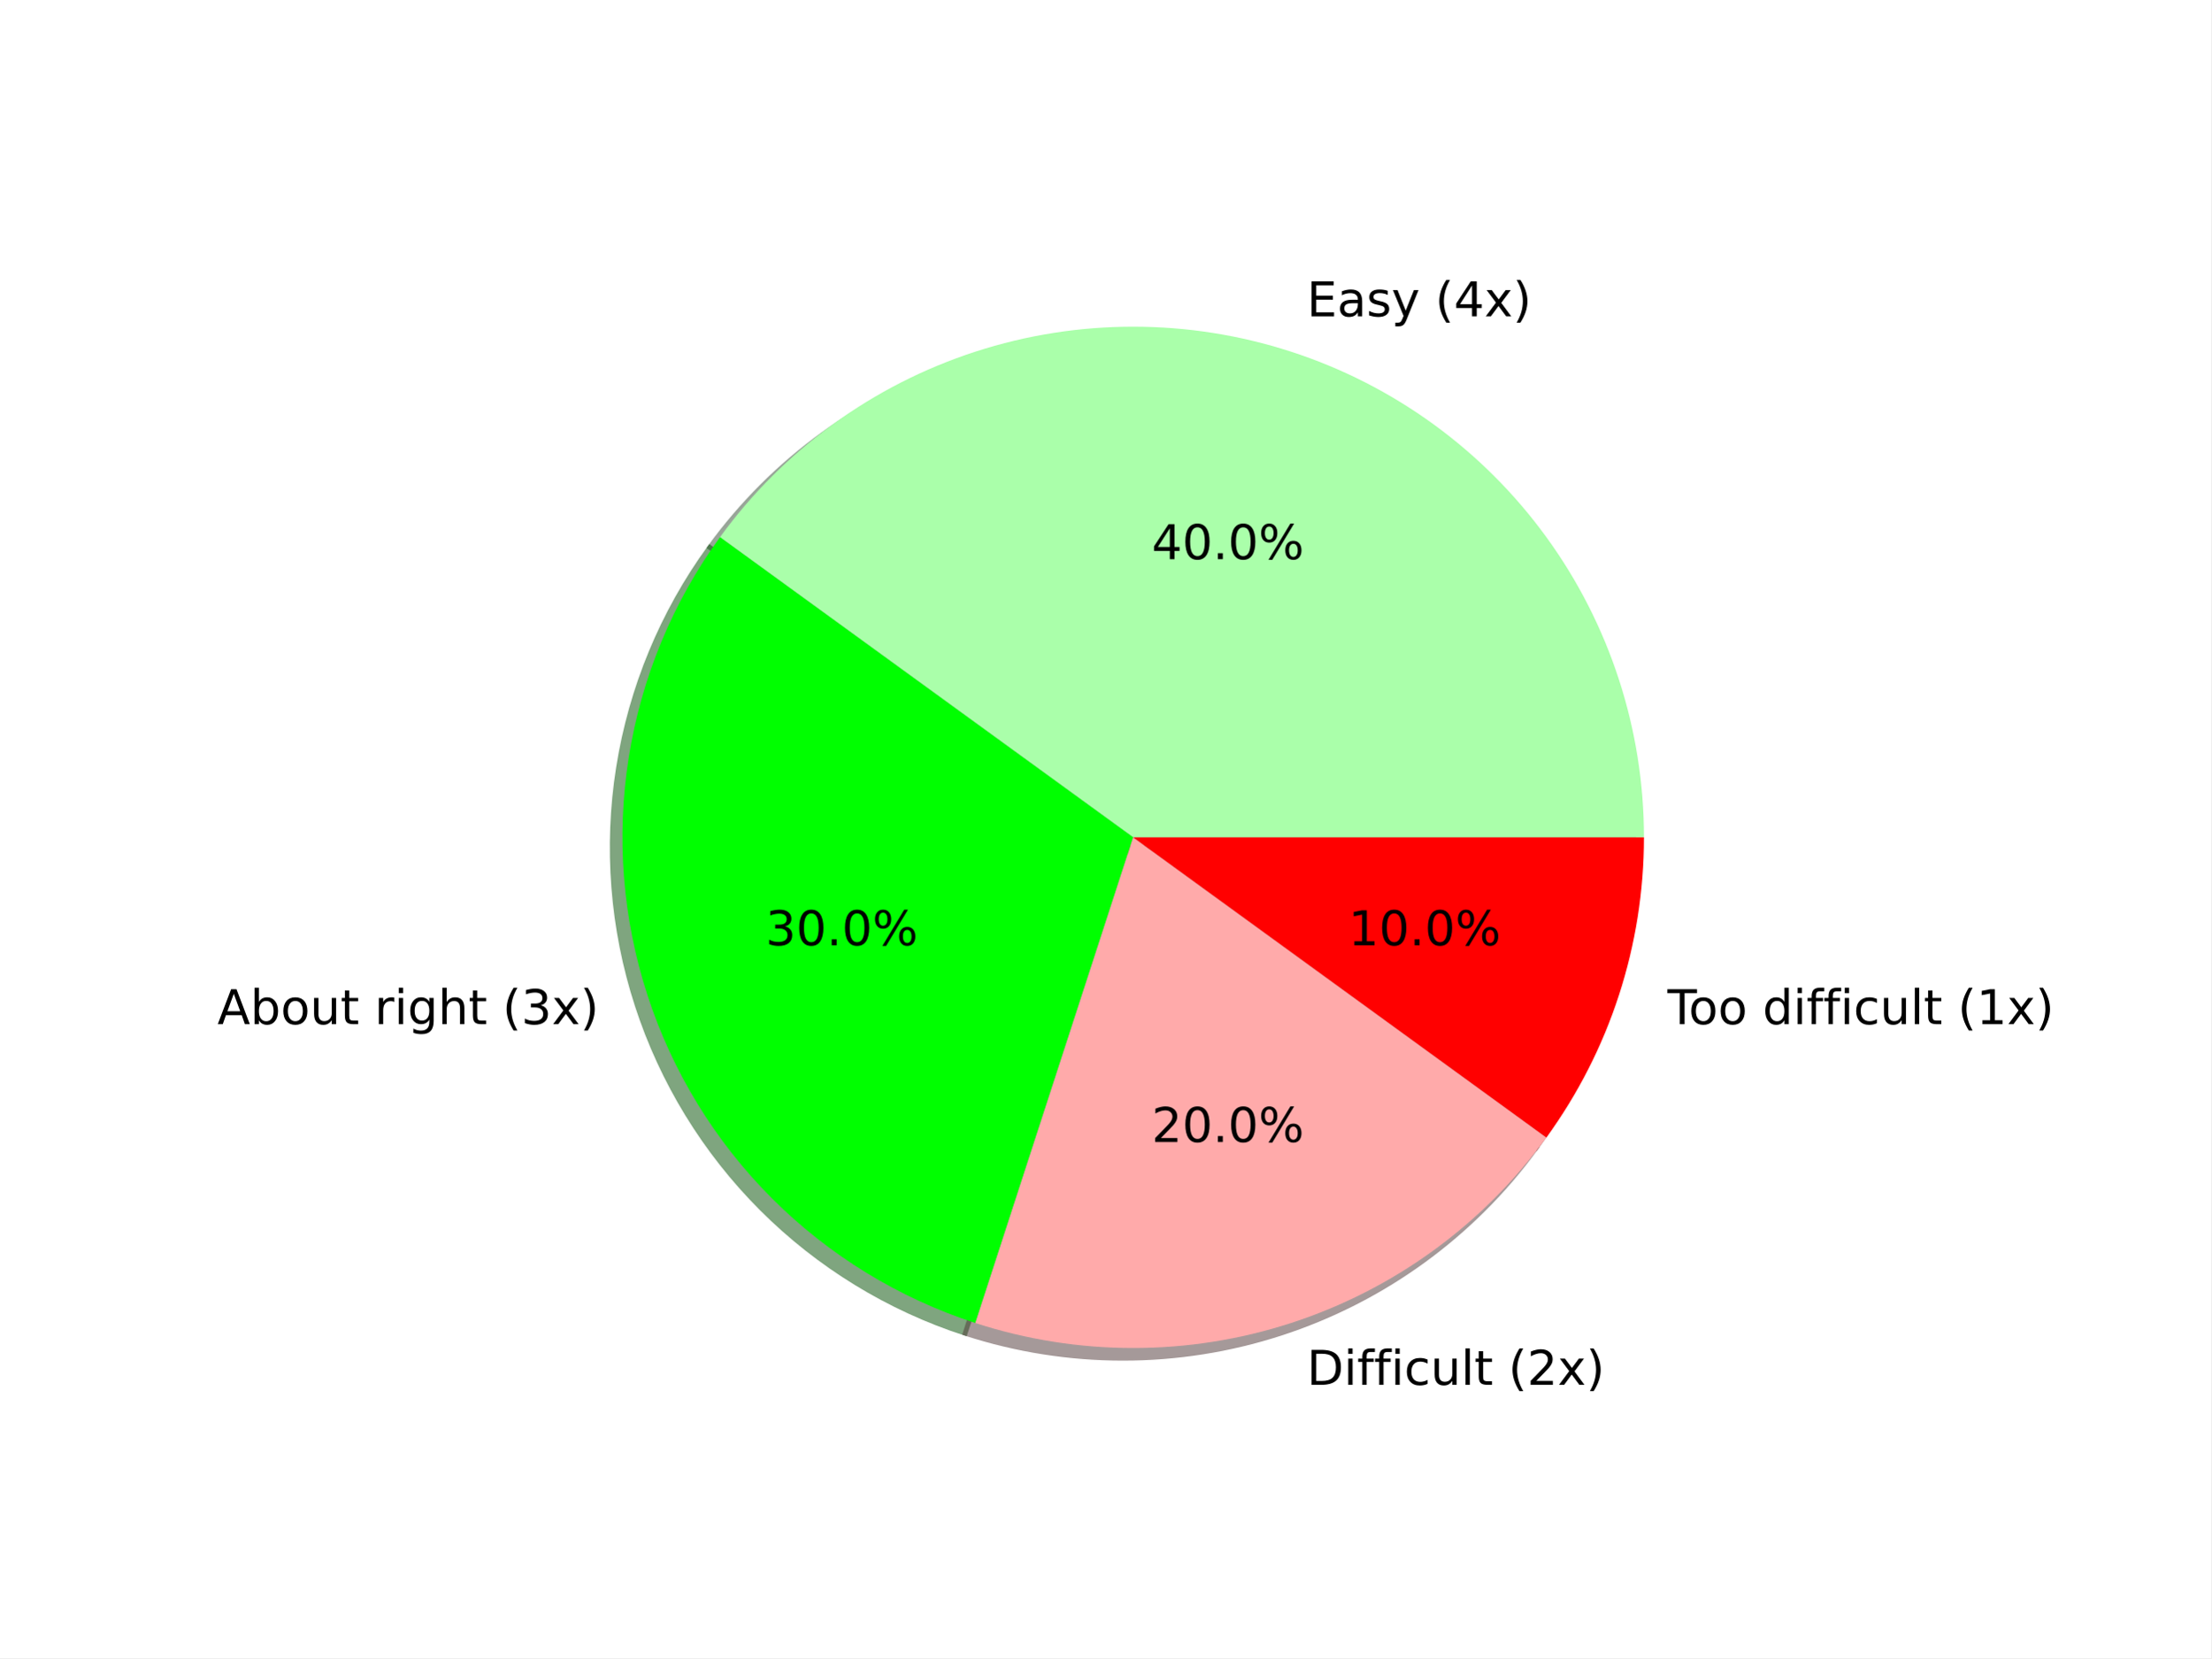
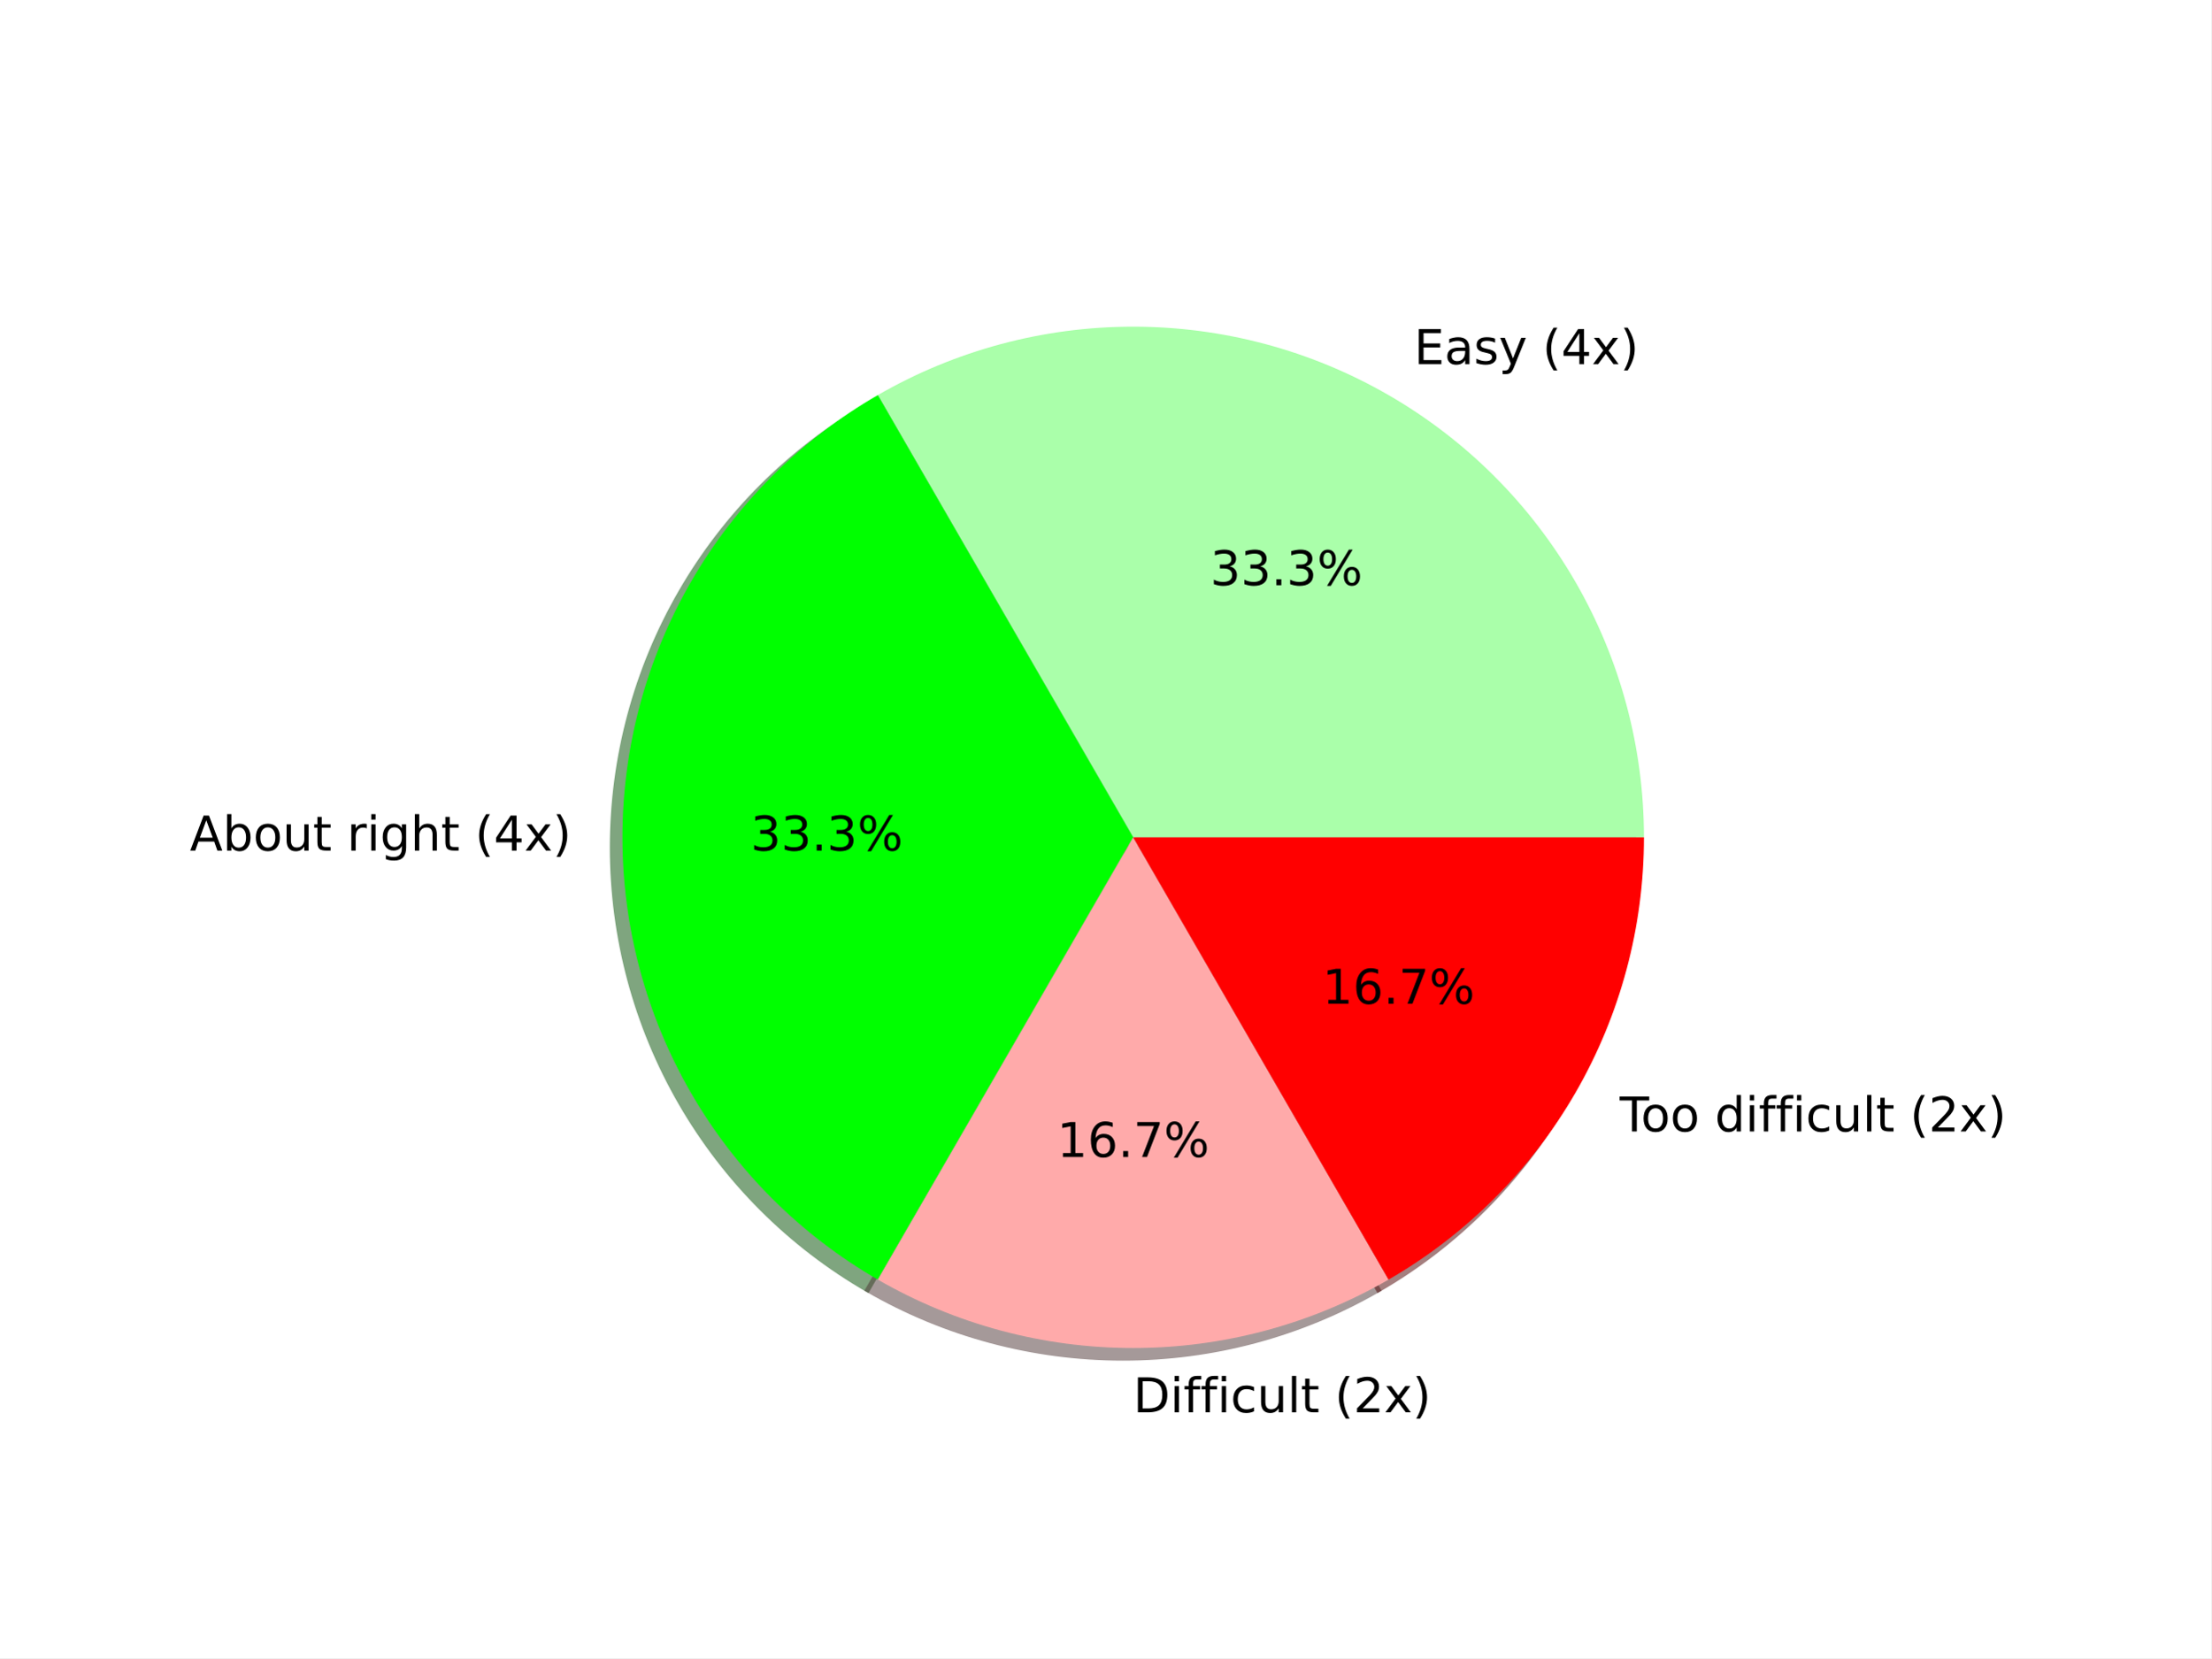
<svg xmlns="http://www.w3.org/2000/svg" xmlns:xlink="http://www.w3.org/1999/xlink" width="460.8pt" height="345.6pt" viewBox="0 0 460.8 345.6" version="1.1">
  <defs>
    <style type="text/css">*{stroke-linejoin: round; stroke-linecap: butt}</style>
  </defs>
  <g id="figure_1">
    <g id="patch_1">
      <path d="M 0 345.6  L 460.8 345.6  L 460.8 0  L 0 0  z " style="fill: #ffffff" />
    </g>
    <g id="axes_1">
      <g id="patch_2">
-         <path d="M 340.476 176.657  C 340.476 154.181 333.357 132.273 320.147 114.09  C 306.936 95.907 288.3 82.367 266.924 75.422  C 245.549 68.477 222.513 68.477 201.138 75.422  C 179.762 82.367 161.126 95.907 147.915 114.09  L 234.031 176.657  L 340.476 176.657  z " style="fill: #334c33; opacity: 0.5; stroke: #334c33; stroke-linejoin: miter" />
+         <path d="M 340.476 176.657  C 340.476 157.973 335.557 139.615 326.215 123.434  C 316.873 107.254 303.434 93.815 287.254 84.473  C 271.073 75.131 252.715 70.212 234.031 70.212  C 215.348 70.212 196.989 75.131 180.809 84.473  L 234.031 176.657  L 340.476 176.657  z " style="fill: #334c33; opacity: 0.5; stroke: #334c33; stroke-linejoin: miter" />
      </g>
      <g id="patch_3">
-         <path d="M 147.915 114.09  C 138.042 127.68 131.524 143.415 128.897 160.005  C 126.269 176.596 127.605 193.575 132.796 209.55  C 137.987 225.525 146.886 240.047 158.763 251.925  C 170.641 263.802 185.163 272.701 201.138 277.892  L 234.031 176.657  L 147.915 114.09  z " style="fill: #004c00; opacity: 0.5; stroke: #004c00; stroke-linejoin: miter" />
+         <path d="M 180.809 84.473  C 164.628 93.815 151.189 107.254 141.847 123.435  C 132.505 139.615 127.586 157.973 127.586 176.657  C 127.586 195.34 132.505 213.699 141.847 229.879  C 151.189 246.06 164.628 259.499 180.809 268.841  L 234.031 176.657  L 180.809 84.473  z " style="fill: #004c00; opacity: 0.5; stroke: #004c00; stroke-linejoin: miter" />
      </g>
      <g id="patch_4">
-         <path d="M 201.138 277.892  C 222.513 284.837 245.549 284.837 266.924 277.892  C 288.3 270.947 306.936 257.407 320.147 239.224  L 234.031 176.657  L 201.138 277.892  z " style="fill: #4c3333; opacity: 0.5; stroke: #4c3333; stroke-linejoin: miter" />
+         <path d="M 180.809 268.841  C 196.989 278.183 215.348 283.102 234.031 283.102  C 252.715 283.102 271.073 278.183 287.254 268.841  L 234.031 176.657  L 180.809 268.841  z " style="fill: #4c3333; opacity: 0.5; stroke: #4c3333; stroke-linejoin: miter" />
      </g>
      <g id="patch_5">
-         <path d="M 320.147 239.224  C 326.712 230.187 331.814 220.173 335.266 209.55  C 338.718 198.927 340.476 187.827 340.476 176.657  L 234.031 176.657  L 320.147 239.224  z " style="fill: #4c0000; opacity: 0.5; stroke: #4c0000; stroke-linejoin: miter" />
+         <path d="M 287.254 268.841  C 303.434 259.499 316.873 246.06 326.215 229.879  C 335.557 213.699 340.476 195.34 340.476 176.657  L 234.031 176.657  L 287.254 268.841  z " style="fill: #4c0000; opacity: 0.5; stroke: #4c0000; stroke-linejoin: miter" />
      </g>
      <g id="patch_6">
-         <path d="M 342.605 174.528  C 342.605 152.053 335.486 130.144 322.276 111.961  C 309.065 93.778 290.429 80.238 269.053 73.293  C 247.678 66.348 224.642 66.348 203.267 73.293  C 181.891 80.238 163.255 93.778 150.044 111.961  L 236.16 174.528  L 342.605 174.528  z " style="fill: #aaffaa" />
+         <path d="M 342.605 174.528  C 342.605 155.844 337.686 137.486 328.344 121.306  C 319.002 105.125 305.563 91.686 289.382 82.344  C 273.202 73.002 254.844 68.083 236.16 68.083  C 217.476 68.083 199.118 73.002 182.938 82.344  L 236.16 174.528  L 342.605 174.528  z " style="fill: #aaffaa" />
      </g>
      <g id="patch_7">
-         <path d="M 150.044 111.961  C 140.171 125.551 133.653 141.286 131.026 157.876  C 128.398 174.467 129.734 191.446 134.925 207.421  C 140.116 223.396 149.015 237.918 160.892 249.796  C 172.77 261.673 187.292 270.572 203.267 275.763  L 236.16 174.528  L 150.044 111.961  z " style="fill: #00ff00" />
+         <path d="M 182.938 82.344  C 166.757 91.686 153.318 105.125 143.976 121.306  C 134.634 137.486 129.715 155.844 129.715 174.528  C 129.715 193.212 134.634 211.57 143.976 227.75  C 153.318 243.931 166.757 257.37 182.938 266.712  L 236.16 174.528  L 182.938 82.344  z " style="fill: #00ff00" />
      </g>
      <g id="patch_8">
-         <path d="M 203.267 275.763  C 224.642 282.708 247.678 282.708 269.053 275.763  C 290.429 268.818 309.065 255.278 322.276 237.095  L 236.16 174.528  L 203.267 275.763  z " style="fill: #ffaaaa" />
+         <path d="M 182.938 266.712  C 199.118 276.054 217.476 280.973 236.16 280.973  C 254.844 280.973 273.202 276.054 289.382 266.712  L 236.16 174.528  L 182.938 266.712  z " style="fill: #ffaaaa" />
      </g>
      <g id="patch_9">
-         <path d="M 322.276 237.095  C 328.841 228.058 333.943 218.044 337.395 207.421  C 340.847 196.798 342.605 185.698 342.605 174.528  L 236.16 174.528  L 322.276 237.095  z " style="fill: #ff0000" />
+         <path d="M 289.382 266.712  C 305.563 257.37 319.002 243.931 328.344 227.75  C 337.686 211.57 342.605 193.212 342.605 174.528  L 236.16 174.528  L 289.382 266.712  z " style="fill: #ff0000" />
      </g>
      <g id="matplotlib.axis_1" />
      <g id="matplotlib.axis_2" />
      <g id="text_1">
-         <g transform="translate(272.3426 65.92885)scale(0.1 -0.1)">
+         <g transform="translate(294.7046 75.88508)scale(0.1 -0.1)">
          <defs>
            <path id="DejaVuSans-45" d="M 628 4666  L 3578 4666  L 3578 4134  L 1259 4134  L 1259 2753  L 3481 2753  L 3481 2222  L 1259 2222  L 1259 531  L 3634 531  L 3634 0  L 628 0  L 628 4666  z " transform="scale(0.015625)" />
            <path id="DejaVuSans-61" d="M 2194 1759  Q 1497 1759 1228 1600  Q 959 1441 959 1056  Q 959 750 1161 570  Q 1363 391 1709 391  Q 2188 391 2477 730  Q 2766 1069 2766 1631  L 2766 1759  L 2194 1759  z M 3341 1997  L 3341 0  L 2766 0  L 2766 531  Q 2569 213 2275 61  Q 1981 -91 1556 -91  Q 1019 -91 701 211  Q 384 513 384 1019  Q 384 1609 779 1909  Q 1175 2209 1959 2209  L 2766 2209  L 2766 2266  Q 2766 2663 2505 2880  Q 2244 3097 1772 3097  Q 1472 3097 1187 3025  Q 903 2953 641 2809  L 641 3341  Q 956 3463 1253 3523  Q 1550 3584 1831 3584  Q 2591 3584 2966 3190  Q 3341 2797 3341 1997  z " transform="scale(0.015625)" />
            <path id="DejaVuSans-73" d="M 2834 3397  L 2834 2853  Q 2591 2978 2328 3040  Q 2066 3103 1784 3103  Q 1356 3103 1142 2972  Q 928 2841 928 2578  Q 928 2378 1081 2264  Q 1234 2150 1697 2047  L 1894 2003  Q 2506 1872 2764 1633  Q 3022 1394 3022 966  Q 3022 478 2636 193  Q 2250 -91 1575 -91  Q 1294 -91 989 -36  Q 684 19 347 128  L 347 722  Q 666 556 975 473  Q 1284 391 1588 391  Q 1994 391 2212 530  Q 2431 669 2431 922  Q 2431 1156 2273 1281  Q 2116 1406 1581 1522  L 1381 1569  Q 847 1681 609 1914  Q 372 2147 372 2553  Q 372 3047 722 3315  Q 1072 3584 1716 3584  Q 2034 3584 2315 3537  Q 2597 3491 2834 3397  z " transform="scale(0.015625)" />
            <path id="DejaVuSans-79" d="M 2059 -325  Q 1816 -950 1584 -1140  Q 1353 -1331 966 -1331  L 506 -1331  L 506 -850  L 844 -850  Q 1081 -850 1212 -737  Q 1344 -625 1503 -206  L 1606 56  L 191 3500  L 800 3500  L 1894 763  L 2988 3500  L 3597 3500  L 2059 -325  z " transform="scale(0.015625)" />
            <path id="DejaVuSans-20" transform="scale(0.015625)" />
            <path id="DejaVuSans-28" d="M 1984 4856  Q 1566 4138 1362 3434  Q 1159 2731 1159 2009  Q 1159 1288 1364 580  Q 1569 -128 1984 -844  L 1484 -844  Q 1016 -109 783 600  Q 550 1309 550 2009  Q 550 2706 781 3412  Q 1013 4119 1484 4856  L 1984 4856  z " transform="scale(0.015625)" />
            <path id="DejaVuSans-34" d="M 2419 4116  L 825 1625  L 2419 1625  L 2419 4116  z M 2253 4666  L 3047 4666  L 3047 1625  L 3713 1625  L 3713 1100  L 3047 1100  L 3047 0  L 2419 0  L 2419 1100  L 313 1100  L 313 1709  L 2253 4666  z " transform="scale(0.015625)" />
            <path id="DejaVuSans-78" d="M 3513 3500  L 2247 1797  L 3578 0  L 2900 0  L 1881 1375  L 863 0  L 184 0  L 1544 1831  L 300 3500  L 978 3500  L 1906 2253  L 2834 3500  L 3513 3500  z " transform="scale(0.015625)" />
            <path id="DejaVuSans-29" d="M 513 4856  L 1013 4856  Q 1481 4119 1714 3412  Q 1947 2706 1947 2009  Q 1947 1309 1714 600  Q 1481 -109 1013 -844  L 513 -844  Q 928 -128 1133 580  Q 1338 1288 1338 2009  Q 1338 2731 1133 3434  Q 928 4138 513 4856  z " transform="scale(0.015625)" />
          </defs>
          <use xlink:href="#DejaVuSans-45" />
          <use xlink:href="#DejaVuSans-61" x="63.184" />
          <use xlink:href="#DejaVuSans-73" x="124.463" />
          <use xlink:href="#DejaVuSans-79" x="176.562" />
          <use xlink:href="#DejaVuSans-20" x="235.742" />
          <use xlink:href="#DejaVuSans-28" x="267.529" />
          <use xlink:href="#DejaVuSans-34" x="306.543" />
          <use xlink:href="#DejaVuSans-78" x="370.166" />
          <use xlink:href="#DejaVuSans-29" x="429.346" />
        </g>
      </g>
      <g id="text_2">
-         <g transform="translate(240.0124 116.5464)scale(0.1 -0.1)">
+         <g transform="translate(252.2098 121.977)scale(0.1 -0.1)">
          <defs>
-             <path id="DejaVuSans-30" d="M 2034 4250  Q 1547 4250 1301 3770  Q 1056 3291 1056 2328  Q 1056 1369 1301 889  Q 1547 409 2034 409  Q 2525 409 2770 889  Q 3016 1369 3016 2328  Q 3016 3291 2770 3770  Q 2525 4250 2034 4250  z M 2034 4750  Q 2819 4750 3233 4129  Q 3647 3509 3647 2328  Q 3647 1150 3233 529  Q 2819 -91 2034 -91  Q 1250 -91 836 529  Q 422 1150 422 2328  Q 422 3509 836 4129  Q 1250 4750 2034 4750  z " transform="scale(0.015625)" />
+             <path id="DejaVuSans-33" d="M 2597 2516  Q 3050 2419 3304 2112  Q 3559 1806 3559 1356  Q 3559 666 3084 287  Q 2609 -91 1734 -91  Q 1441 -91 1130 -33  Q 819 25 488 141  L 488 750  Q 750 597 1062 519  Q 1375 441 1716 441  Q 2309 441 2620 675  Q 2931 909 2931 1356  Q 2931 1769 2642 2001  Q 2353 2234 1838 2234  L 1294 2234  L 1294 2753  L 1863 2753  Q 2328 2753 2575 2939  Q 2822 3125 2822 3475  Q 2822 3834 2567 4026  Q 2313 4219 1838 4219  Q 1578 4219 1281 4162  Q 984 4106 628 3988  L 628 4550  Q 988 4650 1302 4700  Q 1616 4750 1894 4750  Q 2613 4750 3031 4423  Q 3450 4097 3450 3541  Q 3450 3153 3228 2886  Q 3006 2619 2597 2516  z " transform="scale(0.015625)" />
            <path id="DejaVuSans-2e" d="M 684 794  L 1344 794  L 1344 0  L 684 0  L 684 794  z " transform="scale(0.015625)" />
            <path id="DejaVuSans-25" d="M 4653 2053  Q 4381 2053 4226 1822  Q 4072 1591 4072 1178  Q 4072 772 4226 539  Q 4381 306 4653 306  Q 4919 306 5073 539  Q 5228 772 5228 1178  Q 5228 1588 5073 1820  Q 4919 2053 4653 2053  z M 4653 2450  Q 5147 2450 5437 2106  Q 5728 1763 5728 1178  Q 5728 594 5436 251  Q 5144 -91 4653 -91  Q 4153 -91 3862 251  Q 3572 594 3572 1178  Q 3572 1766 3864 2108  Q 4156 2450 4653 2450  z M 1428 4353  Q 1159 4353 1004 4120  Q 850 3888 850 3481  Q 850 3069 1003 2837  Q 1156 2606 1428 2606  Q 1700 2606 1854 2837  Q 2009 3069 2009 3481  Q 2009 3884 1853 4118  Q 1697 4353 1428 4353  z M 4250 4750  L 4750 4750  L 1831 -91  L 1331 -91  L 4250 4750  z M 1428 4750  Q 1922 4750 2215 4408  Q 2509 4066 2509 3481  Q 2509 2891 2217 2550  Q 1925 2209 1428 2209  Q 931 2209 642 2551  Q 353 2894 353 3481  Q 353 4063 643 4406  Q 934 4750 1428 4750  z " transform="scale(0.015625)" />
          </defs>
-           <use xlink:href="#DejaVuSans-34" />
-           <use xlink:href="#DejaVuSans-30" x="63.623" />
+           <use xlink:href="#DejaVuSans-33" />
+           <use xlink:href="#DejaVuSans-33" x="63.623" />
          <use xlink:href="#DejaVuSans-2e" x="127.246" />
-           <use xlink:href="#DejaVuSans-30" x="159.033" />
+           <use xlink:href="#DejaVuSans-33" x="159.033" />
          <use xlink:href="#DejaVuSans-25" x="222.656" />
        </g>
      </g>
      <g id="text_3">
-         <g transform="translate(45.29992 213.47)scale(0.1 -0.1)">
+         <g transform="translate(39.56916 177.2874)scale(0.1 -0.1)">
          <defs>
            <path id="DejaVuSans-41" d="M 2188 4044  L 1331 1722  L 3047 1722  L 2188 4044  z M 1831 4666  L 2547 4666  L 4325 0  L 3669 0  L 3244 1197  L 1141 1197  L 716 0  L 50 0  L 1831 4666  z " transform="scale(0.015625)" />
            <path id="DejaVuSans-62" d="M 3116 1747  Q 3116 2381 2855 2742  Q 2594 3103 2138 3103  Q 1681 3103 1420 2742  Q 1159 2381 1159 1747  Q 1159 1113 1420 752  Q 1681 391 2138 391  Q 2594 391 2855 752  Q 3116 1113 3116 1747  z M 1159 2969  Q 1341 3281 1617 3432  Q 1894 3584 2278 3584  Q 2916 3584 3314 3078  Q 3713 2572 3713 1747  Q 3713 922 3314 415  Q 2916 -91 2278 -91  Q 1894 -91 1617 61  Q 1341 213 1159 525  L 1159 0  L 581 0  L 581 4863  L 1159 4863  L 1159 2969  z " transform="scale(0.015625)" />
            <path id="DejaVuSans-6f" d="M 1959 3097  Q 1497 3097 1228 2736  Q 959 2375 959 1747  Q 959 1119 1226 758  Q 1494 397 1959 397  Q 2419 397 2687 759  Q 2956 1122 2956 1747  Q 2956 2369 2687 2733  Q 2419 3097 1959 3097  z M 1959 3584  Q 2709 3584 3137 3096  Q 3566 2609 3566 1747  Q 3566 888 3137 398  Q 2709 -91 1959 -91  Q 1206 -91 779 398  Q 353 888 353 1747  Q 353 2609 779 3096  Q 1206 3584 1959 3584  z " transform="scale(0.015625)" />
            <path id="DejaVuSans-75" d="M 544 1381  L 544 3500  L 1119 3500  L 1119 1403  Q 1119 906 1312 657  Q 1506 409 1894 409  Q 2359 409 2629 706  Q 2900 1003 2900 1516  L 2900 3500  L 3475 3500  L 3475 0  L 2900 0  L 2900 538  Q 2691 219 2414 64  Q 2138 -91 1772 -91  Q 1169 -91 856 284  Q 544 659 544 1381  z M 1991 3584  L 1991 3584  z " transform="scale(0.015625)" />
            <path id="DejaVuSans-74" d="M 1172 4494  L 1172 3500  L 2356 3500  L 2356 3053  L 1172 3053  L 1172 1153  Q 1172 725 1289 603  Q 1406 481 1766 481  L 2356 481  L 2356 0  L 1766 0  Q 1100 0 847 248  Q 594 497 594 1153  L 594 3053  L 172 3053  L 172 3500  L 594 3500  L 594 4494  L 1172 4494  z " transform="scale(0.015625)" />
            <path id="DejaVuSans-72" d="M 2631 2963  Q 2534 3019 2420 3045  Q 2306 3072 2169 3072  Q 1681 3072 1420 2755  Q 1159 2438 1159 1844  L 1159 0  L 581 0  L 581 3500  L 1159 3500  L 1159 2956  Q 1341 3275 1631 3429  Q 1922 3584 2338 3584  Q 2397 3584 2469 3576  Q 2541 3569 2628 3553  L 2631 2963  z " transform="scale(0.015625)" />
            <path id="DejaVuSans-69" d="M 603 3500  L 1178 3500  L 1178 0  L 603 0  L 603 3500  z M 603 4863  L 1178 4863  L 1178 4134  L 603 4134  L 603 4863  z " transform="scale(0.015625)" />
            <path id="DejaVuSans-67" d="M 2906 1791  Q 2906 2416 2648 2759  Q 2391 3103 1925 3103  Q 1463 3103 1205 2759  Q 947 2416 947 1791  Q 947 1169 1205 825  Q 1463 481 1925 481  Q 2391 481 2648 825  Q 2906 1169 2906 1791  z M 3481 434  Q 3481 -459 3084 -895  Q 2688 -1331 1869 -1331  Q 1566 -1331 1297 -1286  Q 1028 -1241 775 -1147  L 775 -588  Q 1028 -725 1275 -790  Q 1522 -856 1778 -856  Q 2344 -856 2625 -561  Q 2906 -266 2906 331  L 2906 616  Q 2728 306 2450 153  Q 2172 0 1784 0  Q 1141 0 747 490  Q 353 981 353 1791  Q 353 2603 747 3093  Q 1141 3584 1784 3584  Q 2172 3584 2450 3431  Q 2728 3278 2906 2969  L 2906 3500  L 3481 3500  L 3481 434  z " transform="scale(0.015625)" />
            <path id="DejaVuSans-68" d="M 3513 2113  L 3513 0  L 2938 0  L 2938 2094  Q 2938 2591 2744 2837  Q 2550 3084 2163 3084  Q 1697 3084 1428 2787  Q 1159 2491 1159 1978  L 1159 0  L 581 0  L 581 4863  L 1159 4863  L 1159 2956  Q 1366 3272 1645 3428  Q 1925 3584 2291 3584  Q 2894 3584 3203 3211  Q 3513 2838 3513 2113  z " transform="scale(0.015625)" />
-             <path id="DejaVuSans-33" d="M 2597 2516  Q 3050 2419 3304 2112  Q 3559 1806 3559 1356  Q 3559 666 3084 287  Q 2609 -91 1734 -91  Q 1441 -91 1130 -33  Q 819 25 488 141  L 488 750  Q 750 597 1062 519  Q 1375 441 1716 441  Q 2309 441 2620 675  Q 2931 909 2931 1356  Q 2931 1769 2642 2001  Q 2353 2234 1838 2234  L 1294 2234  L 1294 2753  L 1863 2753  Q 2328 2753 2575 2939  Q 2822 3125 2822 3475  Q 2822 3834 2567 4026  Q 2313 4219 1838 4219  Q 1578 4219 1281 4162  Q 984 4106 628 3988  L 628 4550  Q 988 4650 1302 4700  Q 1616 4750 1894 4750  Q 2613 4750 3031 4423  Q 3450 4097 3450 3541  Q 3450 3153 3228 2886  Q 3006 2619 2597 2516  z " transform="scale(0.015625)" />
          </defs>
          <use xlink:href="#DejaVuSans-41" />
          <use xlink:href="#DejaVuSans-62" x="68.408" />
          <use xlink:href="#DejaVuSans-6f" x="131.885" />
          <use xlink:href="#DejaVuSans-75" x="193.066" />
          <use xlink:href="#DejaVuSans-74" x="256.445" />
          <use xlink:href="#DejaVuSans-20" x="295.654" />
          <use xlink:href="#DejaVuSans-72" x="327.441" />
          <use xlink:href="#DejaVuSans-69" x="368.555" />
          <use xlink:href="#DejaVuSans-67" x="396.338" />
          <use xlink:href="#DejaVuSans-68" x="459.814" />
          <use xlink:href="#DejaVuSans-74" x="523.193" />
          <use xlink:href="#DejaVuSans-20" x="562.402" />
          <use xlink:href="#DejaVuSans-28" x="594.189" />
-           <use xlink:href="#DejaVuSans-33" x="633.203" />
+           <use xlink:href="#DejaVuSans-34" x="633.203" />
          <use xlink:href="#DejaVuSans-78" x="696.826" />
          <use xlink:href="#DejaVuSans-29" x="756.006" />
        </g>
      </g>
      <g id="text_4">
-         <g transform="translate(159.5354 197.0233)scale(0.1 -0.1)">
+         <g transform="translate(156.4095 177.2874)scale(0.1 -0.1)">
          <use xlink:href="#DejaVuSans-33" />
-           <use xlink:href="#DejaVuSans-30" x="63.623" />
+           <use xlink:href="#DejaVuSans-33" x="63.623" />
          <use xlink:href="#DejaVuSans-2e" x="127.246" />
-           <use xlink:href="#DejaVuSans-30" x="159.033" />
+           <use xlink:href="#DejaVuSans-33" x="159.033" />
          <use xlink:href="#DejaVuSans-25" x="222.656" />
        </g>
      </g>
      <g id="text_5">
-         <g transform="translate(272.3426 288.6459)scale(0.1 -0.1)">
+         <g transform="translate(236.16 294.3767)scale(0.1 -0.1)">
          <defs>
            <path id="DejaVuSans-44" d="M 1259 4147  L 1259 519  L 2022 519  Q 2988 519 3436 956  Q 3884 1394 3884 2338  Q 3884 3275 3436 3711  Q 2988 4147 2022 4147  L 1259 4147  z M 628 4666  L 1925 4666  Q 3281 4666 3915 4102  Q 4550 3538 4550 2338  Q 4550 1131 3912 565  Q 3275 0 1925 0  L 628 0  L 628 4666  z " transform="scale(0.015625)" />
            <path id="DejaVuSans-66" d="M 2375 4863  L 2375 4384  L 1825 4384  Q 1516 4384 1395 4259  Q 1275 4134 1275 3809  L 1275 3500  L 2222 3500  L 2222 3053  L 1275 3053  L 1275 0  L 697 0  L 697 3053  L 147 3053  L 147 3500  L 697 3500  L 697 3744  Q 697 4328 969 4595  Q 1241 4863 1831 4863  L 2375 4863  z " transform="scale(0.015625)" />
            <path id="DejaVuSans-63" d="M 3122 3366  L 3122 2828  Q 2878 2963 2633 3030  Q 2388 3097 2138 3097  Q 1578 3097 1268 2742  Q 959 2388 959 1747  Q 959 1106 1268 751  Q 1578 397 2138 397  Q 2388 397 2633 464  Q 2878 531 3122 666  L 3122 134  Q 2881 22 2623 -34  Q 2366 -91 2075 -91  Q 1284 -91 818 406  Q 353 903 353 1747  Q 353 2603 823 3093  Q 1294 3584 2113 3584  Q 2378 3584 2631 3529  Q 2884 3475 3122 3366  z " transform="scale(0.015625)" />
            <path id="DejaVuSans-6c" d="M 603 4863  L 1178 4863  L 1178 0  L 603 0  L 603 4863  z " transform="scale(0.015625)" />
            <path id="DejaVuSans-32" d="M 1228 531  L 3431 531  L 3431 0  L 469 0  L 469 531  Q 828 903 1448 1529  Q 2069 2156 2228 2338  Q 2531 2678 2651 2914  Q 2772 3150 2772 3378  Q 2772 3750 2511 3984  Q 2250 4219 1831 4219  Q 1534 4219 1204 4116  Q 875 4013 500 3803  L 500 4441  Q 881 4594 1212 4672  Q 1544 4750 1819 4750  Q 2544 4750 2975 4387  Q 3406 4025 3406 3419  Q 3406 3131 3298 2873  Q 3191 2616 2906 2266  Q 2828 2175 2409 1742  Q 1991 1309 1228 531  z " transform="scale(0.015625)" />
          </defs>
          <use xlink:href="#DejaVuSans-44" />
          <use xlink:href="#DejaVuSans-69" x="77.002" />
          <use xlink:href="#DejaVuSans-66" x="104.785" />
          <use xlink:href="#DejaVuSans-66" x="139.99" />
          <use xlink:href="#DejaVuSans-69" x="175.195" />
          <use xlink:href="#DejaVuSans-63" x="202.979" />
          <use xlink:href="#DejaVuSans-75" x="257.959" />
          <use xlink:href="#DejaVuSans-6c" x="321.338" />
          <use xlink:href="#DejaVuSans-74" x="349.121" />
          <use xlink:href="#DejaVuSans-20" x="388.33" />
          <use xlink:href="#DejaVuSans-28" x="420.117" />
          <use xlink:href="#DejaVuSans-32" x="459.131" />
          <use xlink:href="#DejaVuSans-78" x="522.754" />
          <use xlink:href="#DejaVuSans-29" x="581.934" />
        </g>
      </g>
      <g id="text_6">
-         <g transform="translate(240.0124 238.0284)scale(0.1 -0.1)">
-           <use xlink:href="#DejaVuSans-32" />
-           <use xlink:href="#DejaVuSans-30" x="63.623" />
+         <g transform="translate(220.2764 241.1543)scale(0.1 -0.1)">
+           <defs>
+             <path id="DejaVuSans-31" d="M 794 531  L 1825 531  L 1825 4091  L 703 3866  L 703 4441  L 1819 4666  L 2450 4666  L 2450 531  L 3481 531  L 3481 0  L 794 0  L 794 531  z " transform="scale(0.015625)" />
+             <path id="DejaVuSans-36" d="M 2113 2584  Q 1688 2584 1439 2293  Q 1191 2003 1191 1497  Q 1191 994 1439 701  Q 1688 409 2113 409  Q 2538 409 2786 701  Q 3034 994 3034 1497  Q 3034 2003 2786 2293  Q 2538 2584 2113 2584  z M 3366 4563  L 3366 3988  Q 3128 4100 2886 4159  Q 2644 4219 2406 4219  Q 1781 4219 1451 3797  Q 1122 3375 1075 2522  Q 1259 2794 1537 2939  Q 1816 3084 2150 3084  Q 2853 3084 3261 2657  Q 3669 2231 3669 1497  Q 3669 778 3244 343  Q 2819 -91 2113 -91  Q 1303 -91 875 529  Q 447 1150 447 2328  Q 447 3434 972 4092  Q 1497 4750 2381 4750  Q 2619 4750 2861 4703  Q 3103 4656 3366 4563  z " transform="scale(0.015625)" />
+             <path id="DejaVuSans-37" d="M 525 4666  L 3525 4666  L 3525 4397  L 1831 0  L 1172 0  L 2766 4134  L 525 4134  L 525 4666  z " transform="scale(0.015625)" />
+           </defs>
+           <use xlink:href="#DejaVuSans-31" />
+           <use xlink:href="#DejaVuSans-36" x="63.623" />
          <use xlink:href="#DejaVuSans-2e" x="127.246" />
-           <use xlink:href="#DejaVuSans-30" x="159.033" />
+           <use xlink:href="#DejaVuSans-37" x="159.033" />
          <use xlink:href="#DejaVuSans-25" x="222.656" />
        </g>
      </g>
      <g id="text_7">
-         <g transform="translate(347.5185 213.4699)scale(0.1 -0.1)">
+         <g transform="translate(337.5623 235.832)scale(0.1 -0.1)">
          <defs>
            <path id="DejaVuSans-54" d="M -19 4666  L 3928 4666  L 3928 4134  L 2272 4134  L 2272 0  L 1638 0  L 1638 4134  L -19 4134  L -19 4666  z " transform="scale(0.015625)" />
            <path id="DejaVuSans-64" d="M 2906 2969  L 2906 4863  L 3481 4863  L 3481 0  L 2906 0  L 2906 525  Q 2725 213 2448 61  Q 2172 -91 1784 -91  Q 1150 -91 751 415  Q 353 922 353 1747  Q 353 2572 751 3078  Q 1150 3584 1784 3584  Q 2172 3584 2448 3432  Q 2725 3281 2906 2969  z M 947 1747  Q 947 1113 1208 752  Q 1469 391 1925 391  Q 2381 391 2643 752  Q 2906 1113 2906 1747  Q 2906 2381 2643 2742  Q 2381 3103 1925 3103  Q 1469 3103 1208 2742  Q 947 2381 947 1747  z " transform="scale(0.015625)" />
-             <path id="DejaVuSans-31" d="M 794 531  L 1825 531  L 1825 4091  L 703 3866  L 703 4441  L 1819 4666  L 2450 4666  L 2450 531  L 3481 531  L 3481 0  L 794 0  L 794 531  z " transform="scale(0.015625)" />
          </defs>
          <use xlink:href="#DejaVuSans-54" />
          <use xlink:href="#DejaVuSans-6f" x="44.084" />
          <use xlink:href="#DejaVuSans-6f" x="105.266" />
          <use xlink:href="#DejaVuSans-20" x="166.447" />
          <use xlink:href="#DejaVuSans-64" x="198.234" />
          <use xlink:href="#DejaVuSans-69" x="261.711" />
          <use xlink:href="#DejaVuSans-66" x="289.494" />
          <use xlink:href="#DejaVuSans-66" x="324.699" />
          <use xlink:href="#DejaVuSans-69" x="359.904" />
          <use xlink:href="#DejaVuSans-63" x="387.688" />
          <use xlink:href="#DejaVuSans-75" x="442.668" />
          <use xlink:href="#DejaVuSans-6c" x="506.047" />
          <use xlink:href="#DejaVuSans-74" x="533.83" />
          <use xlink:href="#DejaVuSans-20" x="573.039" />
          <use xlink:href="#DejaVuSans-28" x="604.826" />
-           <use xlink:href="#DejaVuSans-31" x="643.84" />
+           <use xlink:href="#DejaVuSans-32" x="643.84" />
          <use xlink:href="#DejaVuSans-78" x="707.463" />
          <use xlink:href="#DejaVuSans-29" x="766.643" />
        </g>
      </g>
      <g id="text_8">
-         <g transform="translate(281.0174 197.0233)scale(0.1 -0.1)">
+         <g transform="translate(275.5868 209.2208)scale(0.1 -0.1)">
          <use xlink:href="#DejaVuSans-31" />
-           <use xlink:href="#DejaVuSans-30" x="63.623" />
+           <use xlink:href="#DejaVuSans-36" x="63.623" />
          <use xlink:href="#DejaVuSans-2e" x="127.246" />
-           <use xlink:href="#DejaVuSans-30" x="159.033" />
+           <use xlink:href="#DejaVuSans-37" x="159.033" />
          <use xlink:href="#DejaVuSans-25" x="222.656" />
        </g>
      </g>
    </g>
  </g>
</svg>
